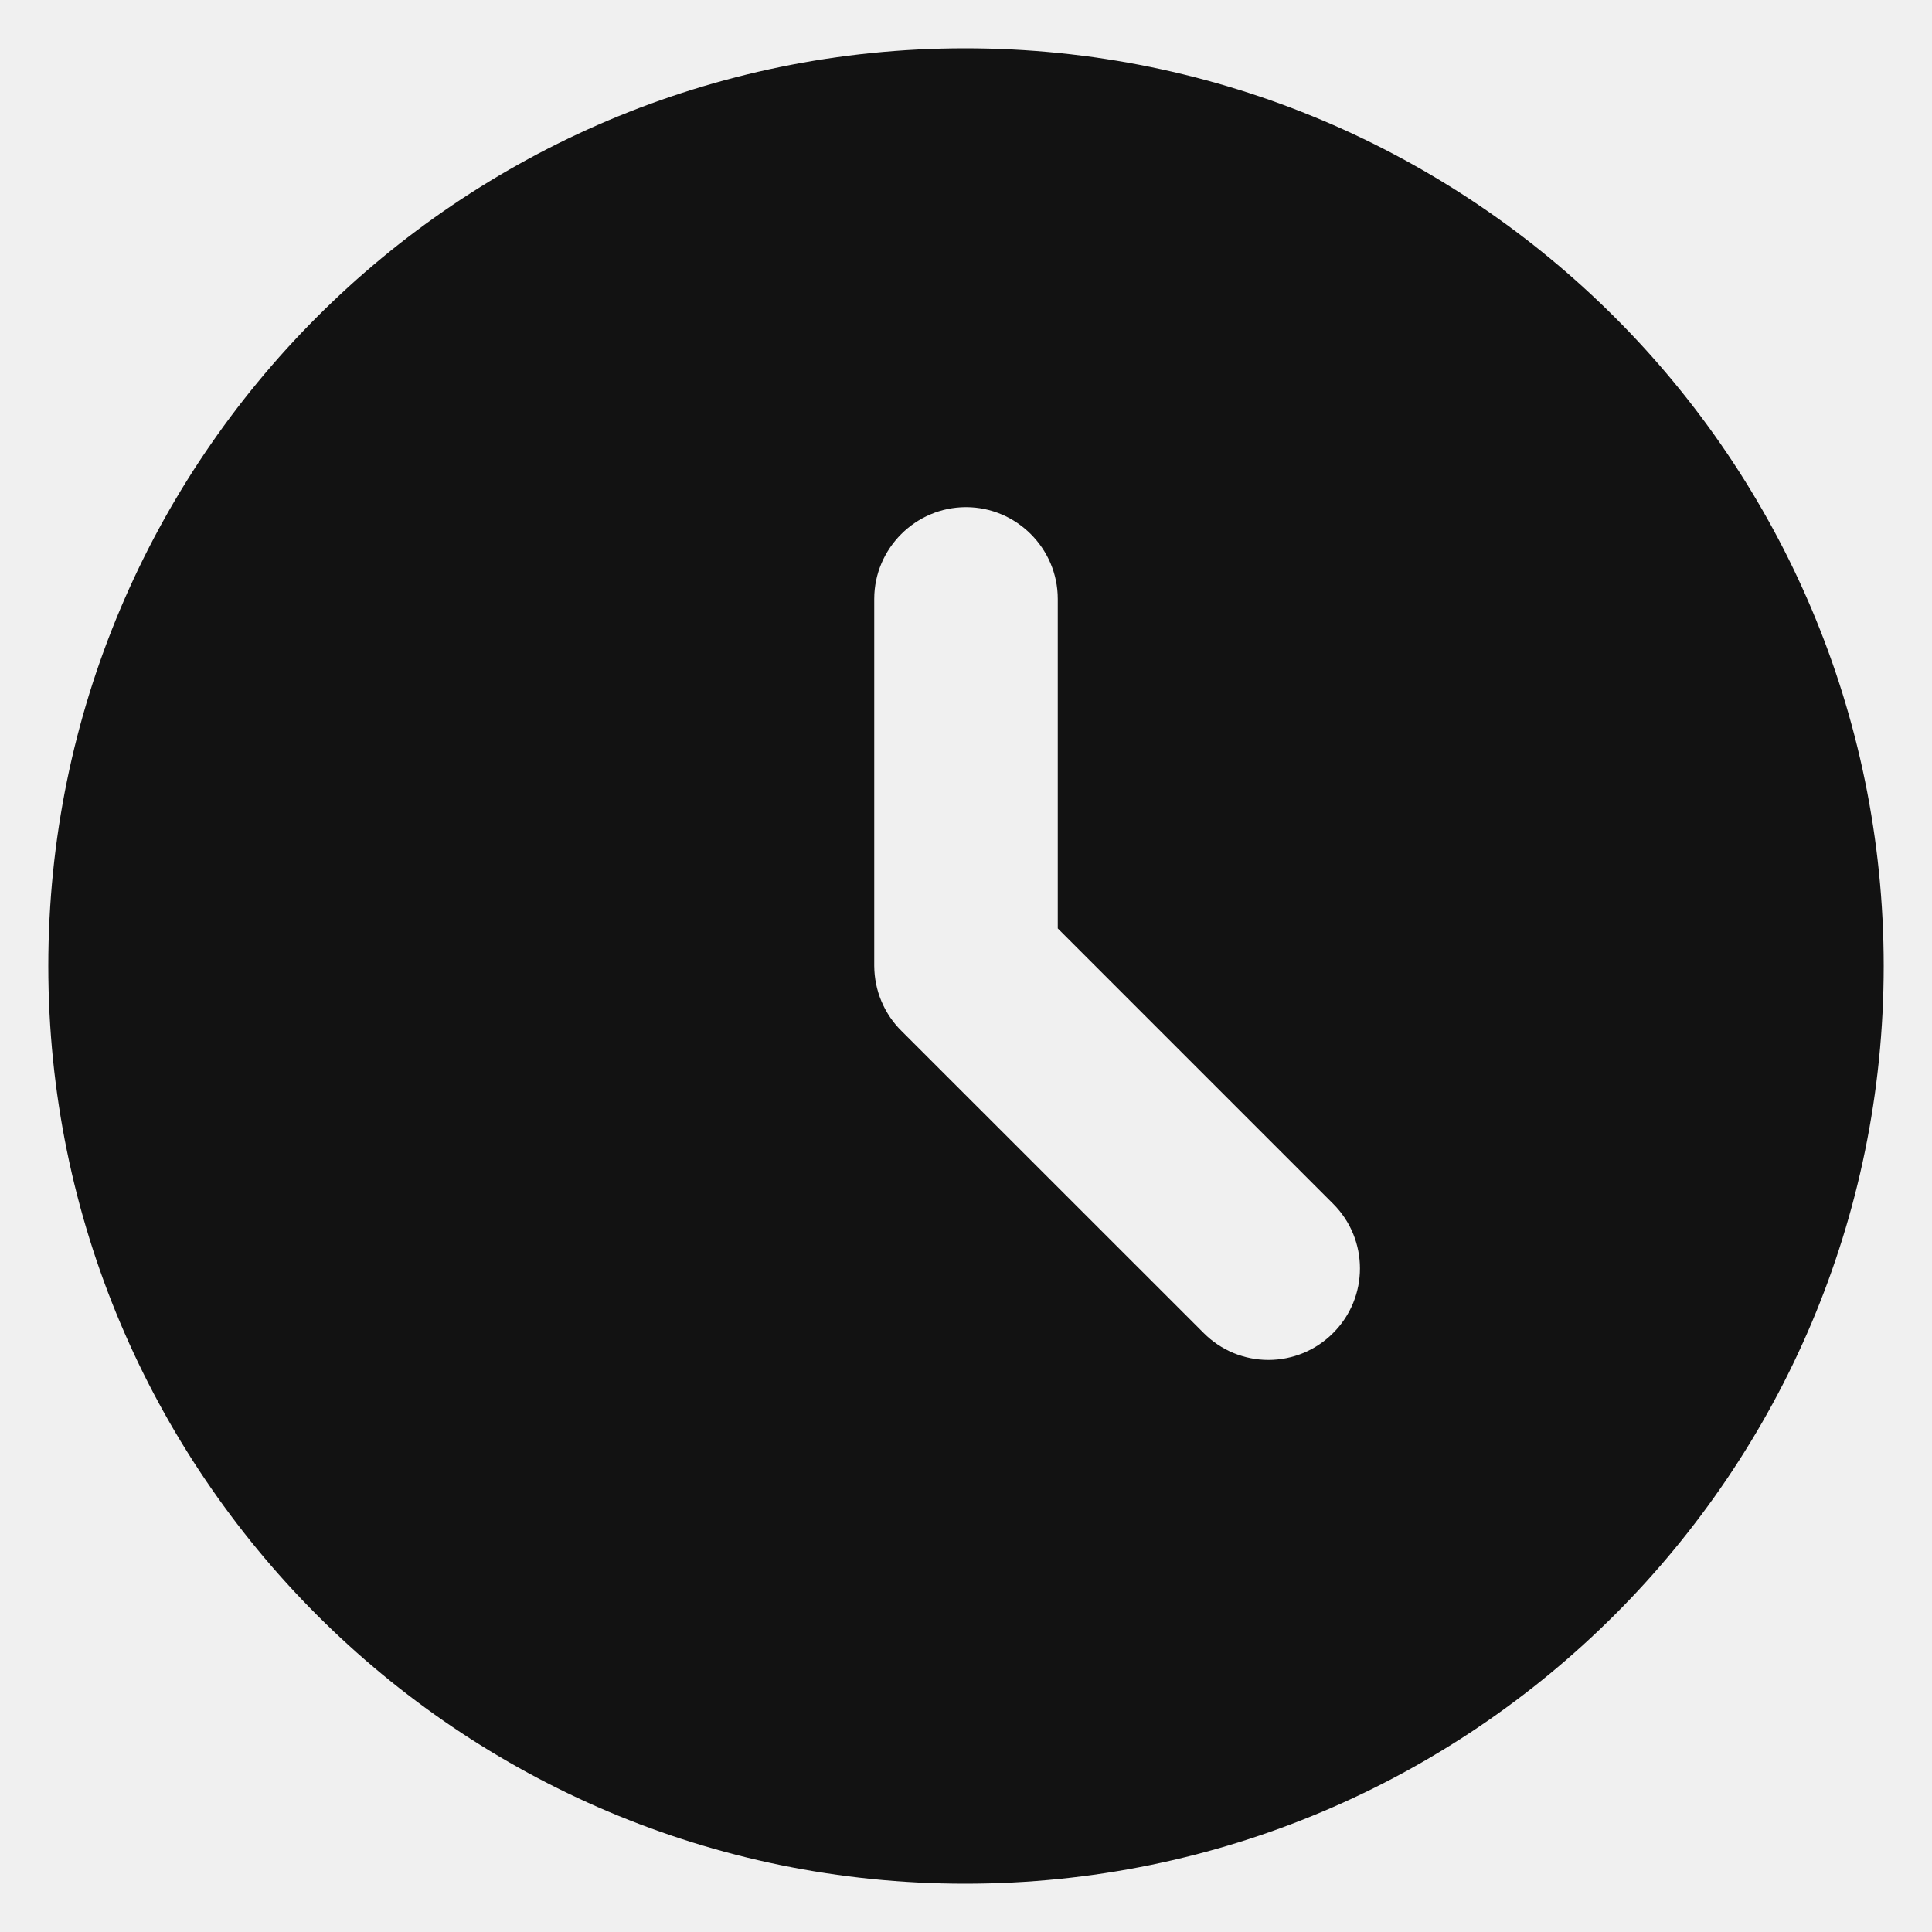
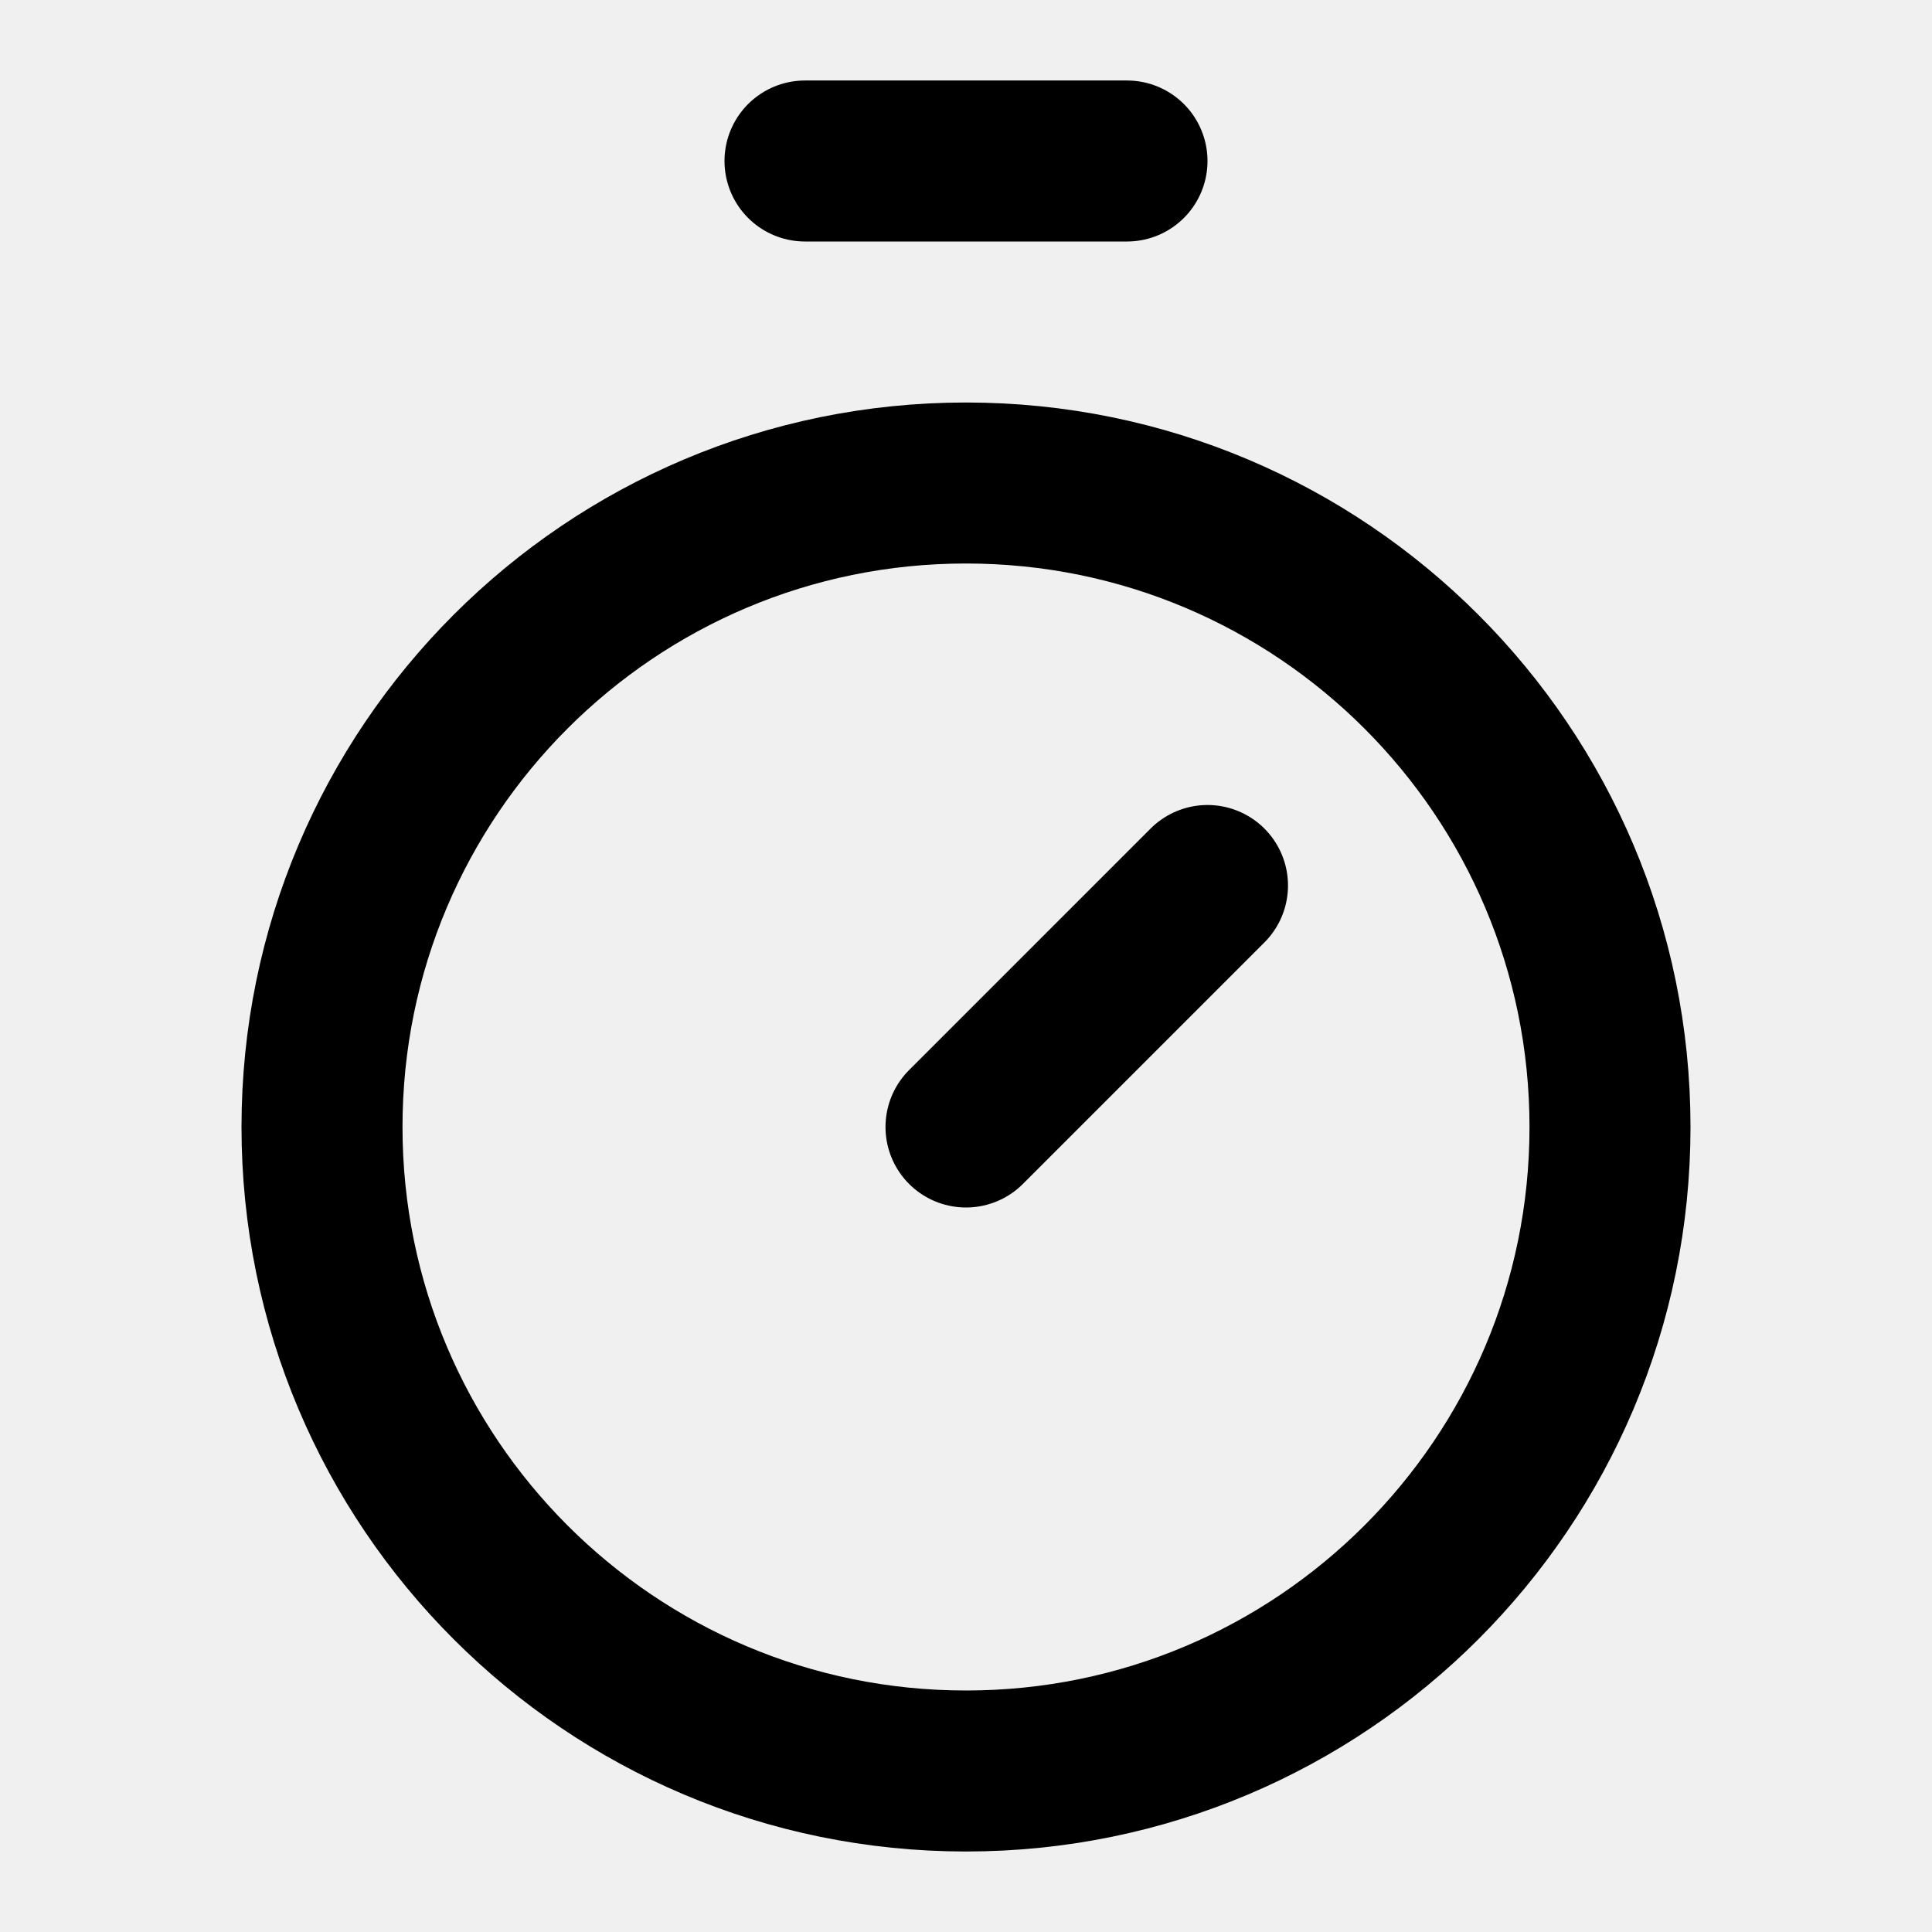
- <svg xmlns="http://www.w3.org/2000/svg" width="20" height="20" viewBox="0 0 20 20" fill="none">
-   <g clip-path="url(#clip0_48_11567)">
-     <path d="M9.991 0.5C4.747 0.5 0.5 4.756 0.5 10C0.5 15.244 4.747 19.5 9.991 19.5C15.244 19.5 19.5 15.244 19.5 10C19.5 4.756 15.244 0.5 9.991 0.5ZM13.8 13.8C13.712 13.888 13.608 13.958 13.493 14.006C13.378 14.053 13.255 14.078 13.13 14.078C13.006 14.078 12.883 14.053 12.768 14.006C12.653 13.958 12.549 13.888 12.461 13.8L9.335 10.675C9.245 10.587 9.174 10.482 9.125 10.366C9.076 10.25 9.051 10.126 9.05 10V6.2C9.05 5.678 9.478 5.25 10 5.25C10.523 5.25 10.95 5.678 10.95 6.2V9.611L13.8 12.461C14.171 12.831 14.171 13.43 13.8 13.8Z" fill="#121212" />
-   </g>
-   <defs>
-     <clipPath id="clip0_48_11567">
-       <rect width="20" height="20" fill="white" />
-     </clipPath>
-   </defs>
+ <svg xmlns="http://www.w3.org/2000/svg" width="24" height="24" viewBox="0 0 24 24" fill="none" stroke="currentColor" stroke-width="2" stroke-linecap="round" stroke-linejoin="round" class="lucide lucide-timer-icon lucide-timer">
+   <line x1="10" x2="14" y1="2" y2="2" />
+   <line x1="12" x2="15" y1="14" y2="11" />
+   <circle cx="12" cy="14" r="8" />
</svg>
